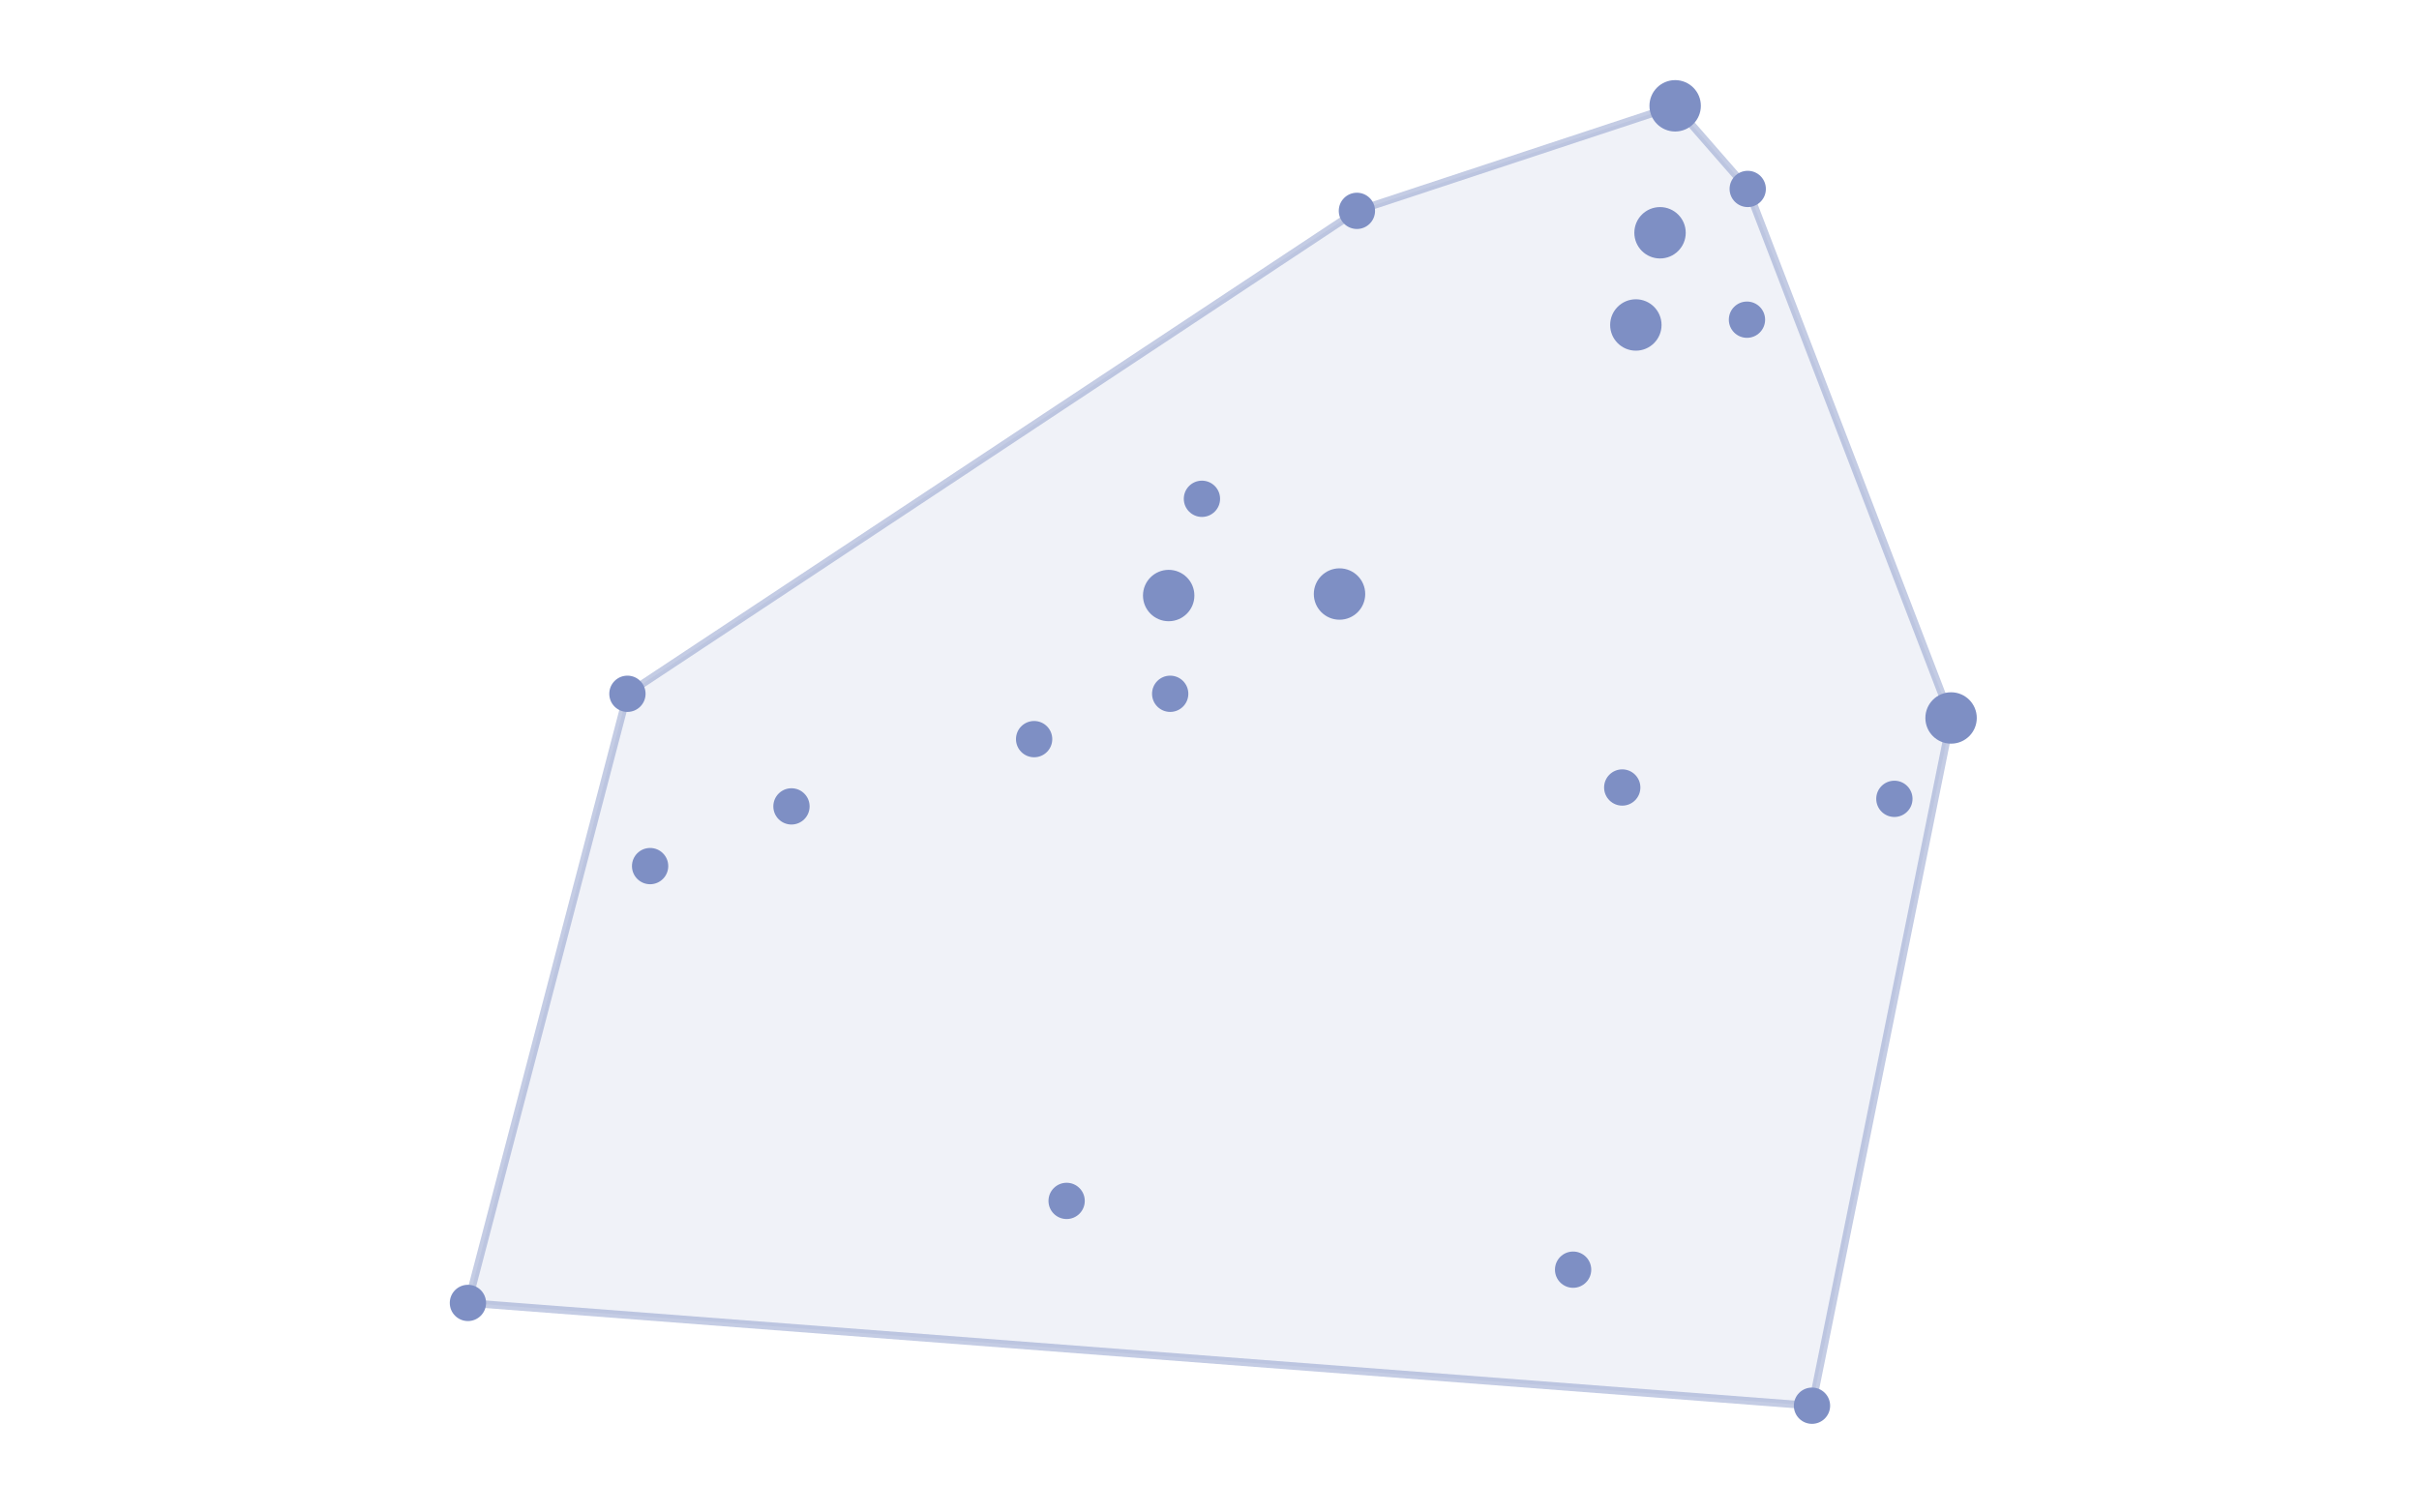
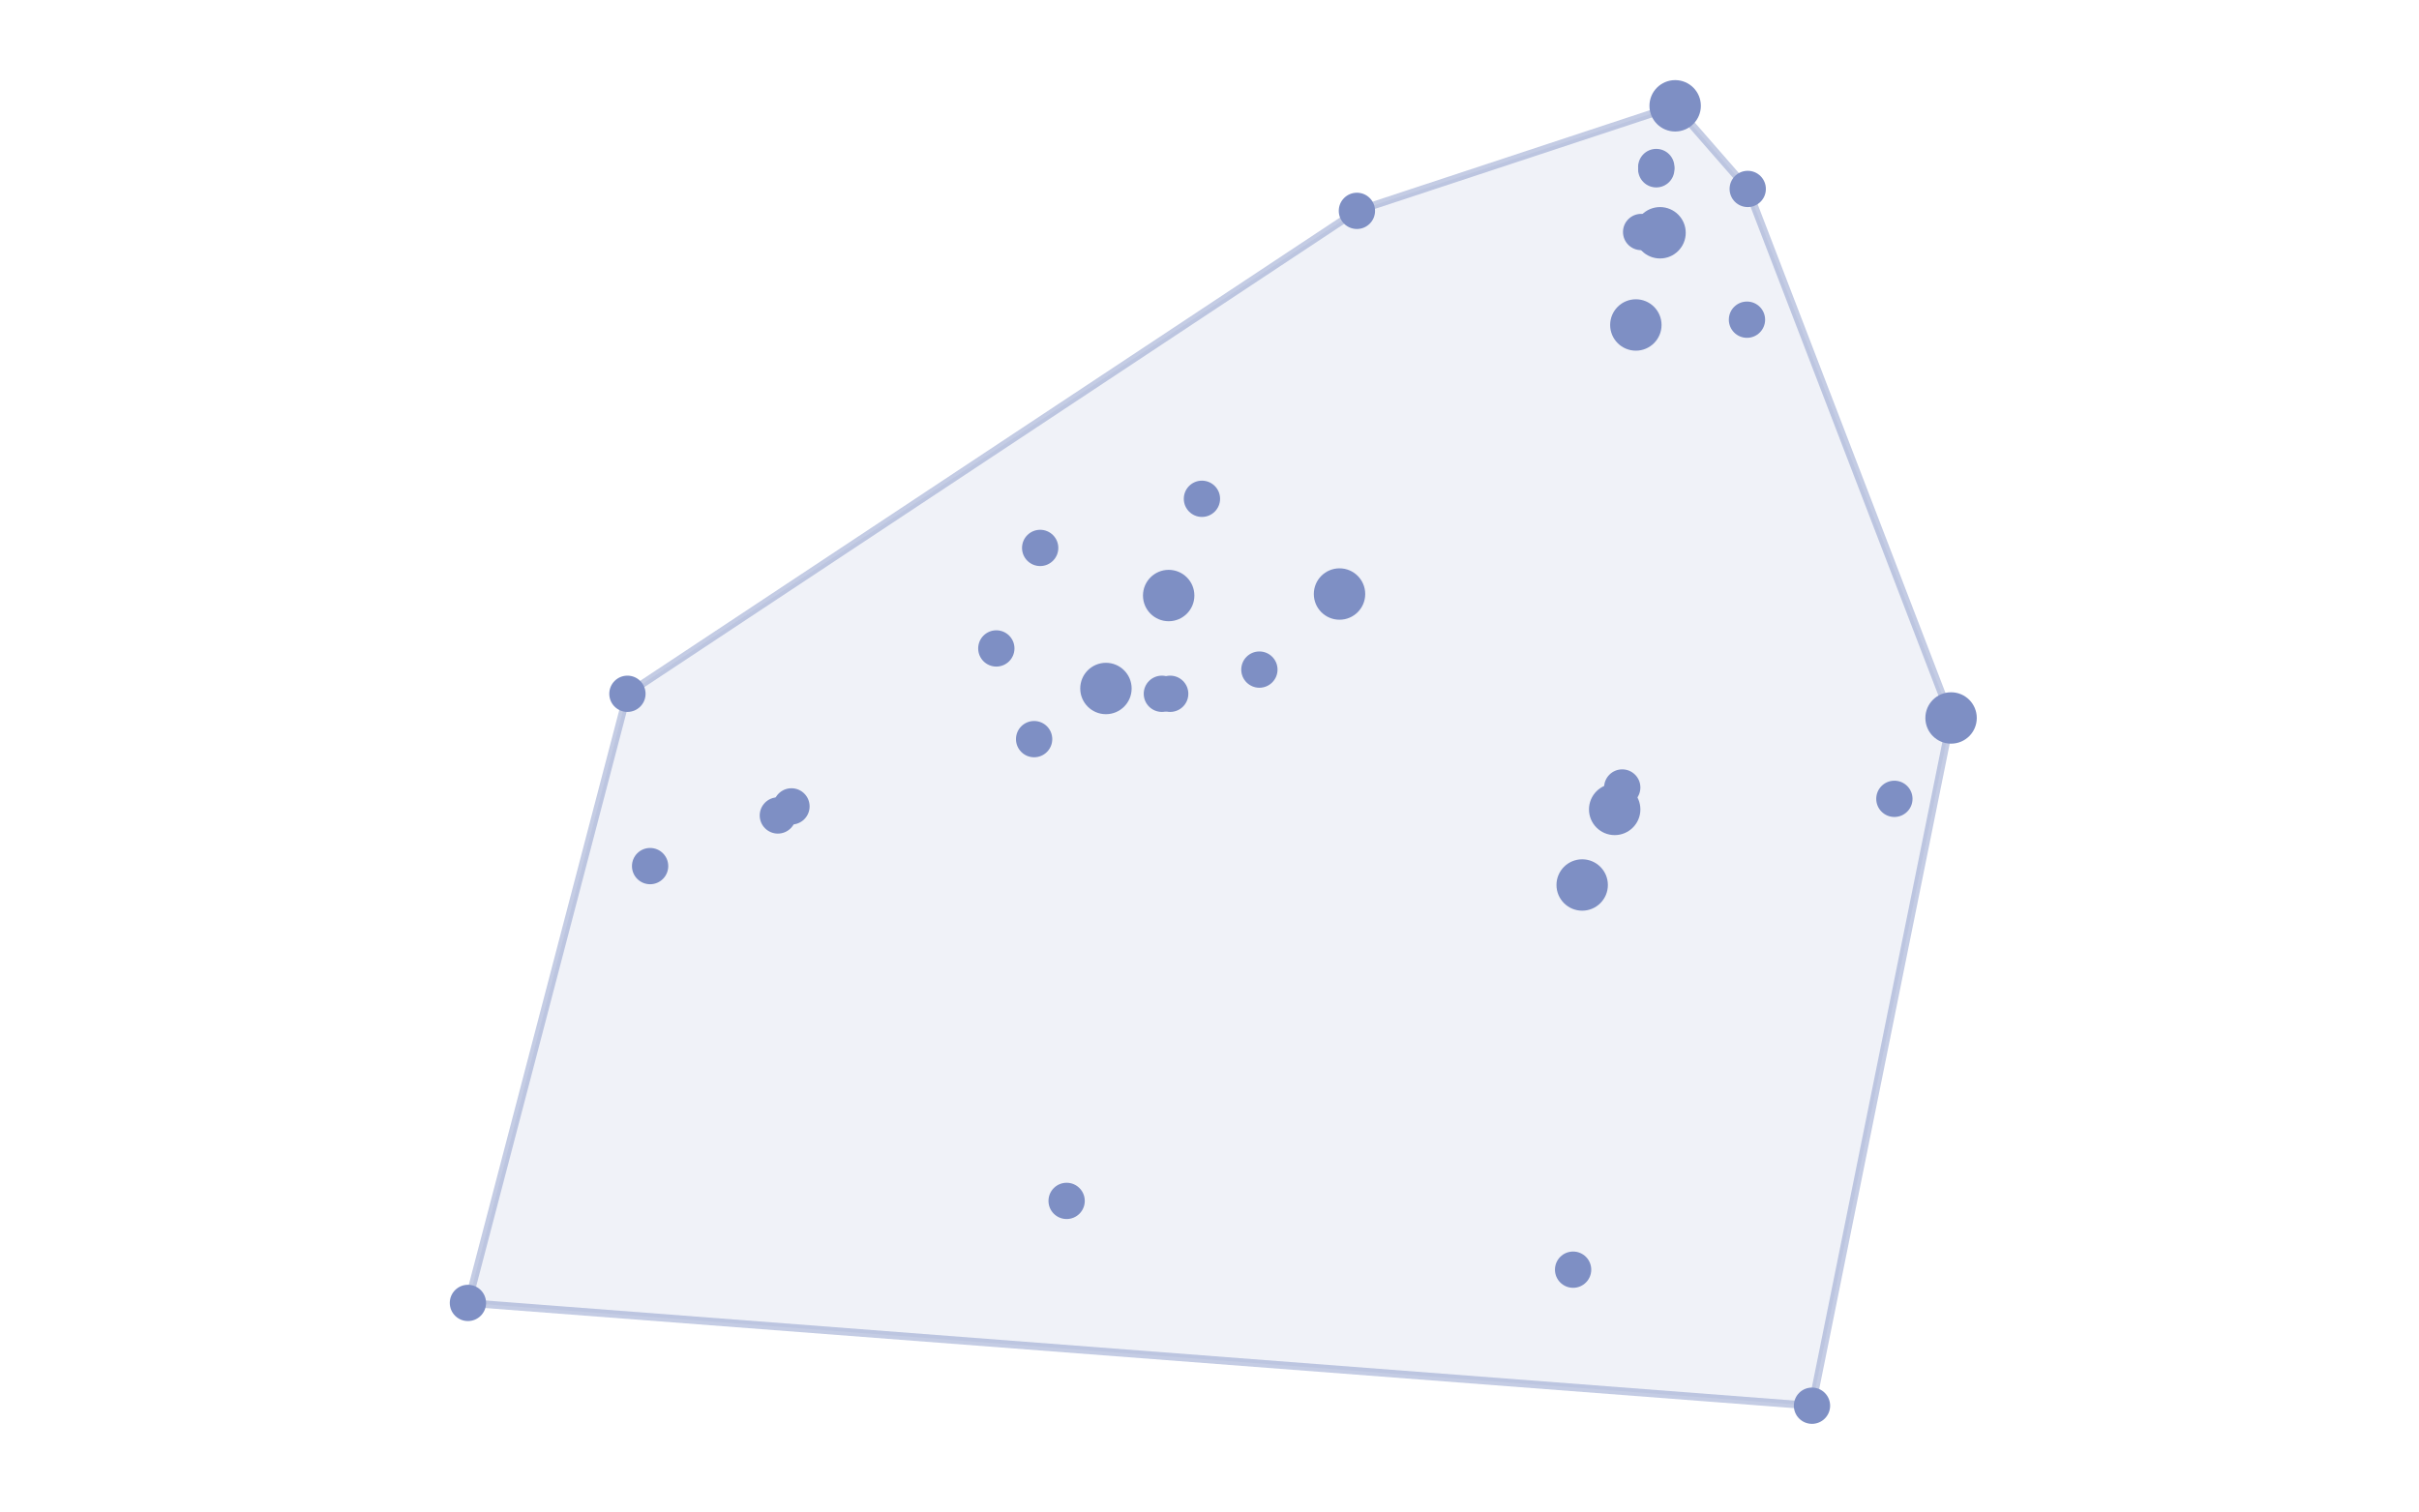
<svg xmlns="http://www.w3.org/2000/svg" viewBox="0 0 320 200" width="320" height="200" role="img" aria-labelledby="t d">
  <path d="M61.9 172.4L83 91.8L179.5 27.9L221.6 14L231.2 25L258.1 95L239.7 186Z" fill="#7E8FC4" fill-opacity=".12" stroke="#7E8FC4" stroke-opacity=".45" stroke-width="1" stroke-linejoin="round" />
  <circle cx="154.6" cy="78.8" r="3.4" fill="#7E8FC4" />
  <circle cx="221.6" cy="14" r="3.4" fill="#7E8FC4" />
  <circle cx="258.1" cy="95" r="3.4" fill="#7E8FC4" />
  <circle cx="214.6" cy="104.2" r="2.4" fill="#7E8FC4" />
  <circle cx="250.6" cy="105.7" r="2.4" fill="#7E8FC4" />
  <circle cx="83" cy="91.8" r="2.4" fill="#7E8FC4" />
  <circle cx="141.1" cy="158.9" r="2.4" fill="#7E8FC4" />
  <circle cx="239.7" cy="186" r="2.4" fill="#7E8FC4" />
  <circle cx="159" cy="66" r="2.4" fill="#7E8FC4" />
  <circle cx="179.5" cy="27.9" r="2.4" fill="#7E8FC4" />
  <circle cx="231.2" cy="25" r="2.4" fill="#7E8FC4" />
  <circle cx="86" cy="114.6" r="2.4" fill="#7E8FC4" />
  <circle cx="61.9" cy="172.4" r="2.4" fill="#7E8FC4" />
  <circle cx="231.1" cy="42.3" r="2.4" fill="#7E8FC4" />
  <circle cx="208.1" cy="168" r="2.4" fill="#7E8FC4" />
  <circle cx="136.8" cy="97.8" r="2.4" fill="#7E8FC4" />
  <circle cx="216.4" cy="43" r="3.4" fill="#7E8FC4" />
  <circle cx="219.6" cy="30.8" r="3.4" fill="#7E8FC4" />
  <circle cx="104.7" cy="106.7" r="2.4" fill="#7E8FC4" />
  <circle cx="154.8" cy="91.8" r="2.4" fill="#7E8FC4" />
+   <circle cx="217.1" cy="30.7" r="2.4" fill="#7E8FC4" />
+   <circle cx="209.3" cy="117.1" r="3.4" fill="#7E8FC4" />
  <circle cx="177.2" cy="78.6" r="3.4" fill="#7E8FC4" />
+   <circle cx="102.9" cy="107.9" r="2.4" fill="#7E8FC4" />
+   <circle cx="153.7" cy="91.8" r="2.4" fill="#7E8FC4" />
+   <circle cx="146.3" cy="91.1" r="3.4" fill="#7E8FC4" />
+   <circle cx="131.8" cy="85.8" r="2.4" fill="#7E8FC4" />
+   <circle cx="137.6" cy="72.5" r="2.4" fill="#7E8FC4" />
+   <circle cx="213.6" cy="107.1" r="3.4" fill="#7E8FC4" />
+   <circle cx="219.1" cy="22.4" r="2.4" fill="#7E8FC4" />
+   <circle cx="219.1" cy="22.1" r="2.4" fill="#7E8FC4" />
+   <circle cx="146" cy="91.2" r="2.4" fill="#7E8FC4" />
+   <circle cx="166.6" cy="88.6" r="2.4" fill="#7E8FC4" />
</svg>
